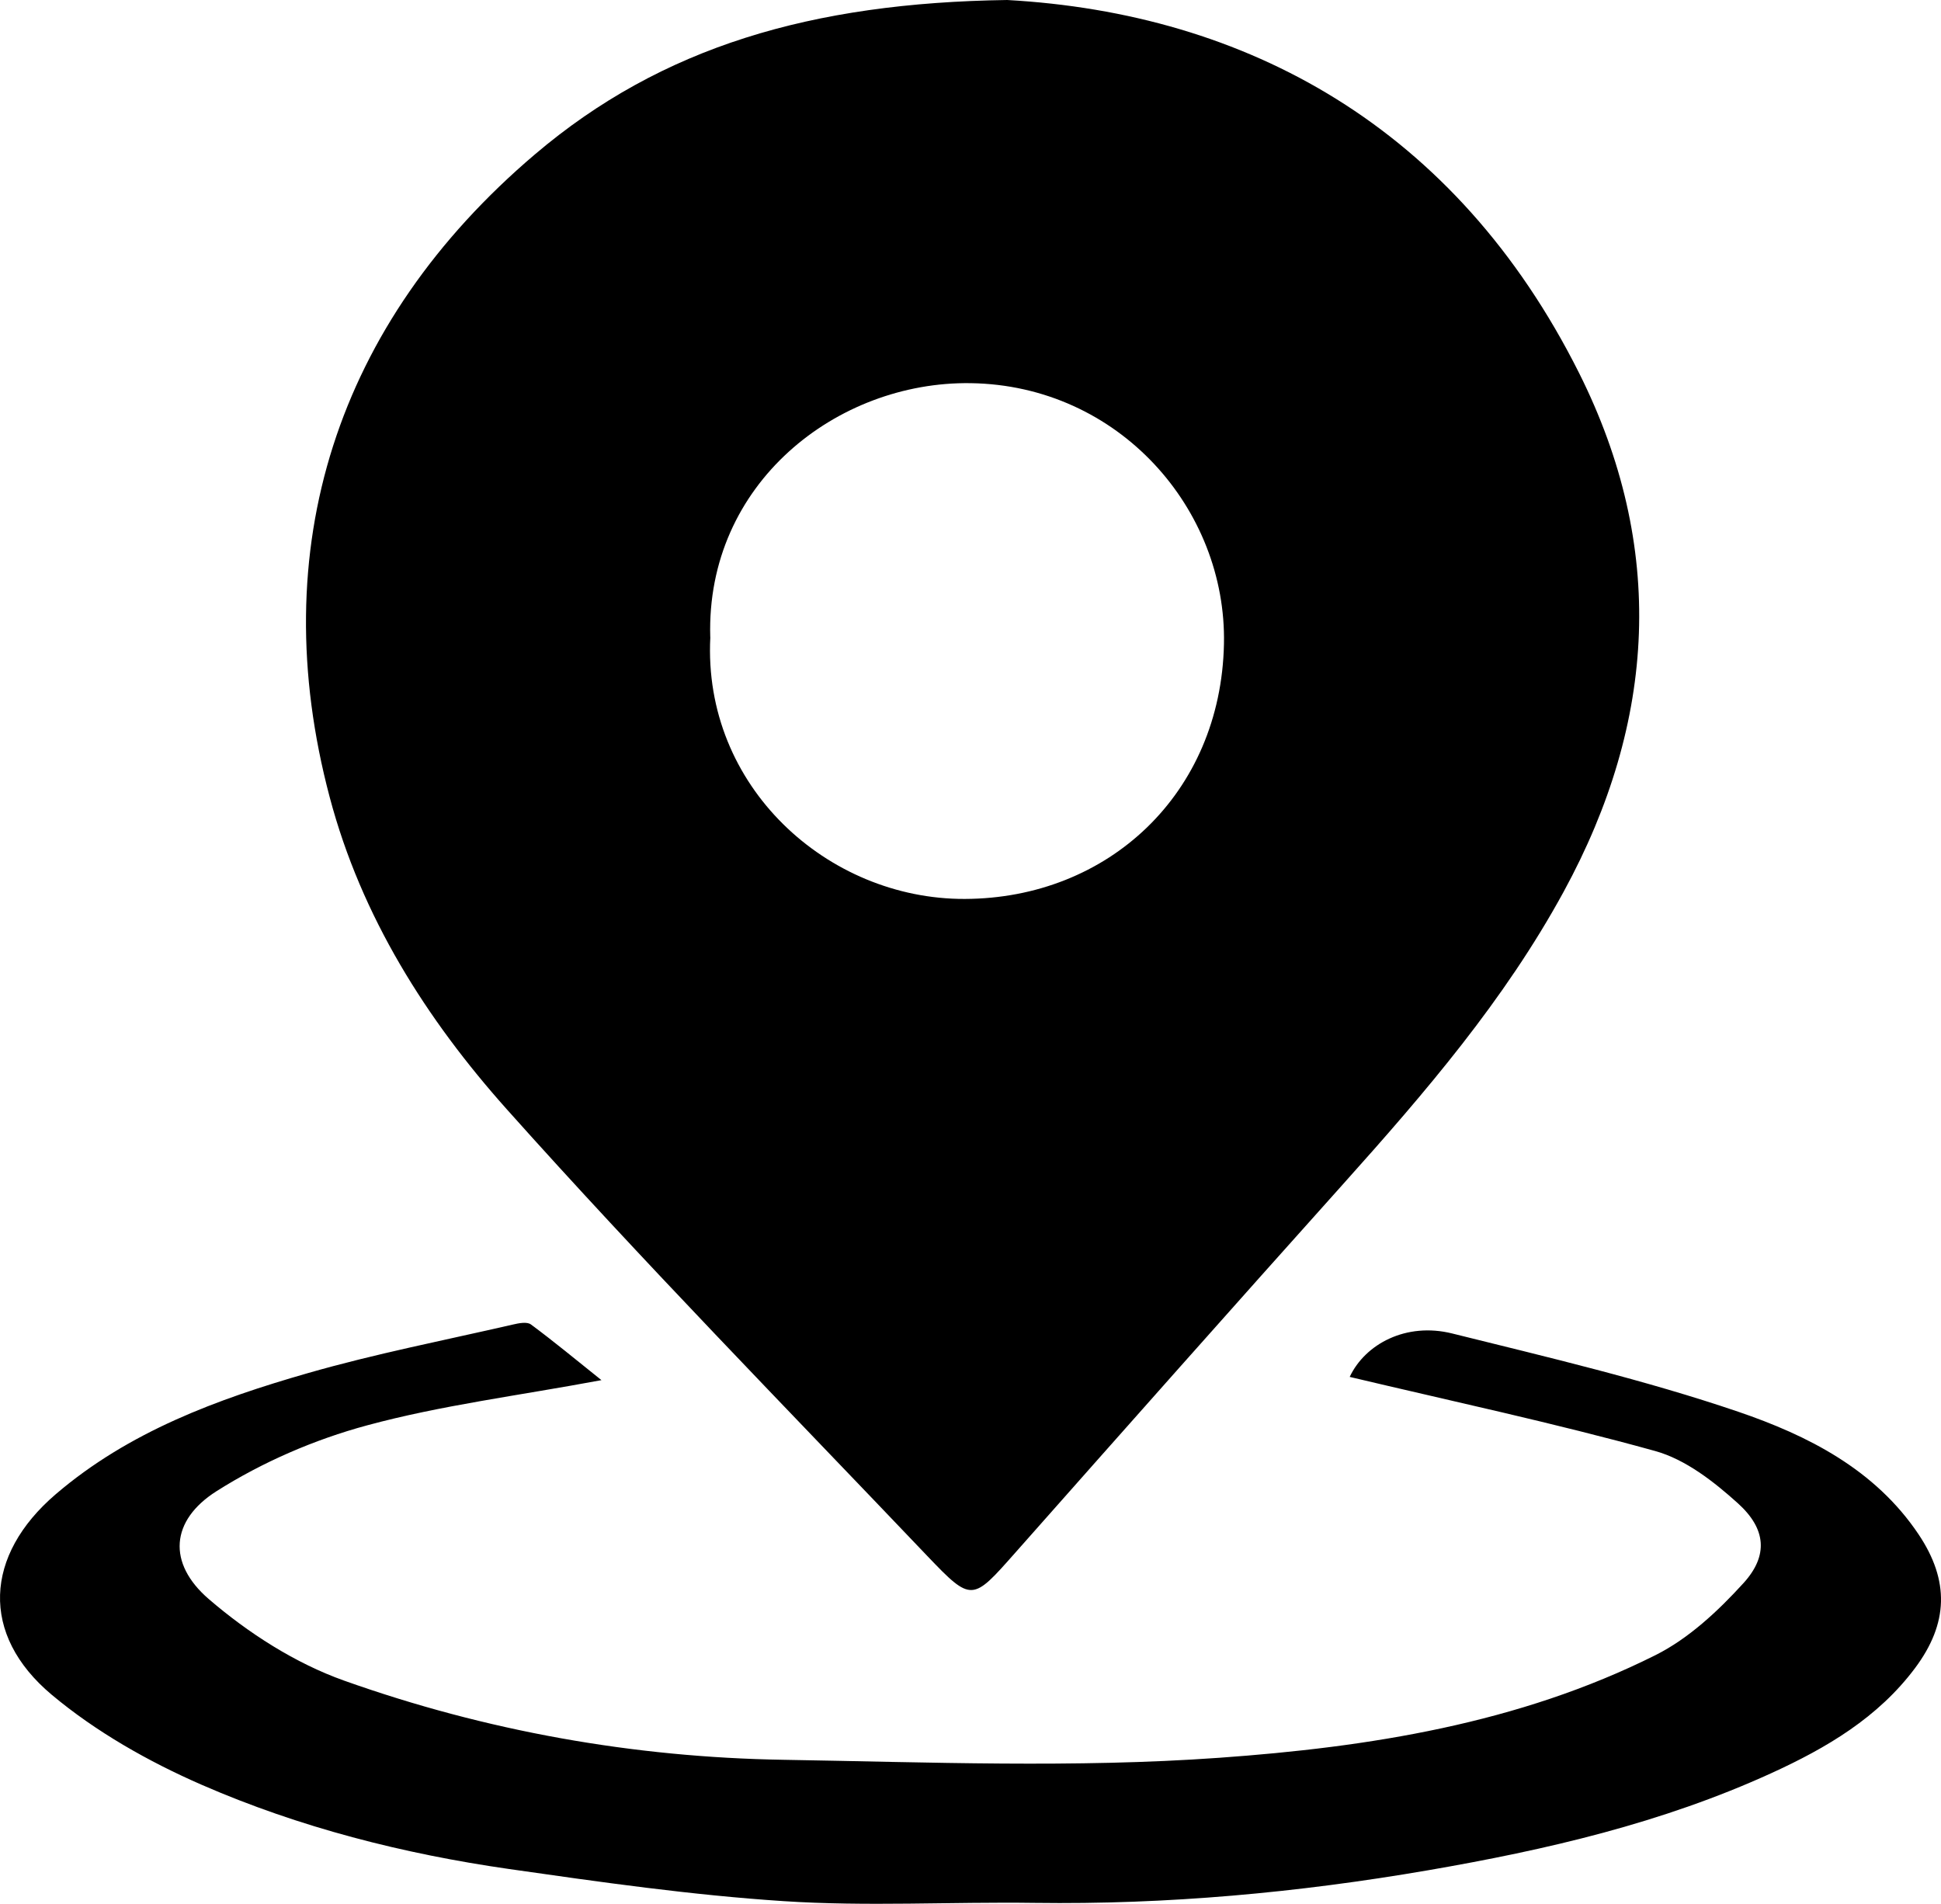
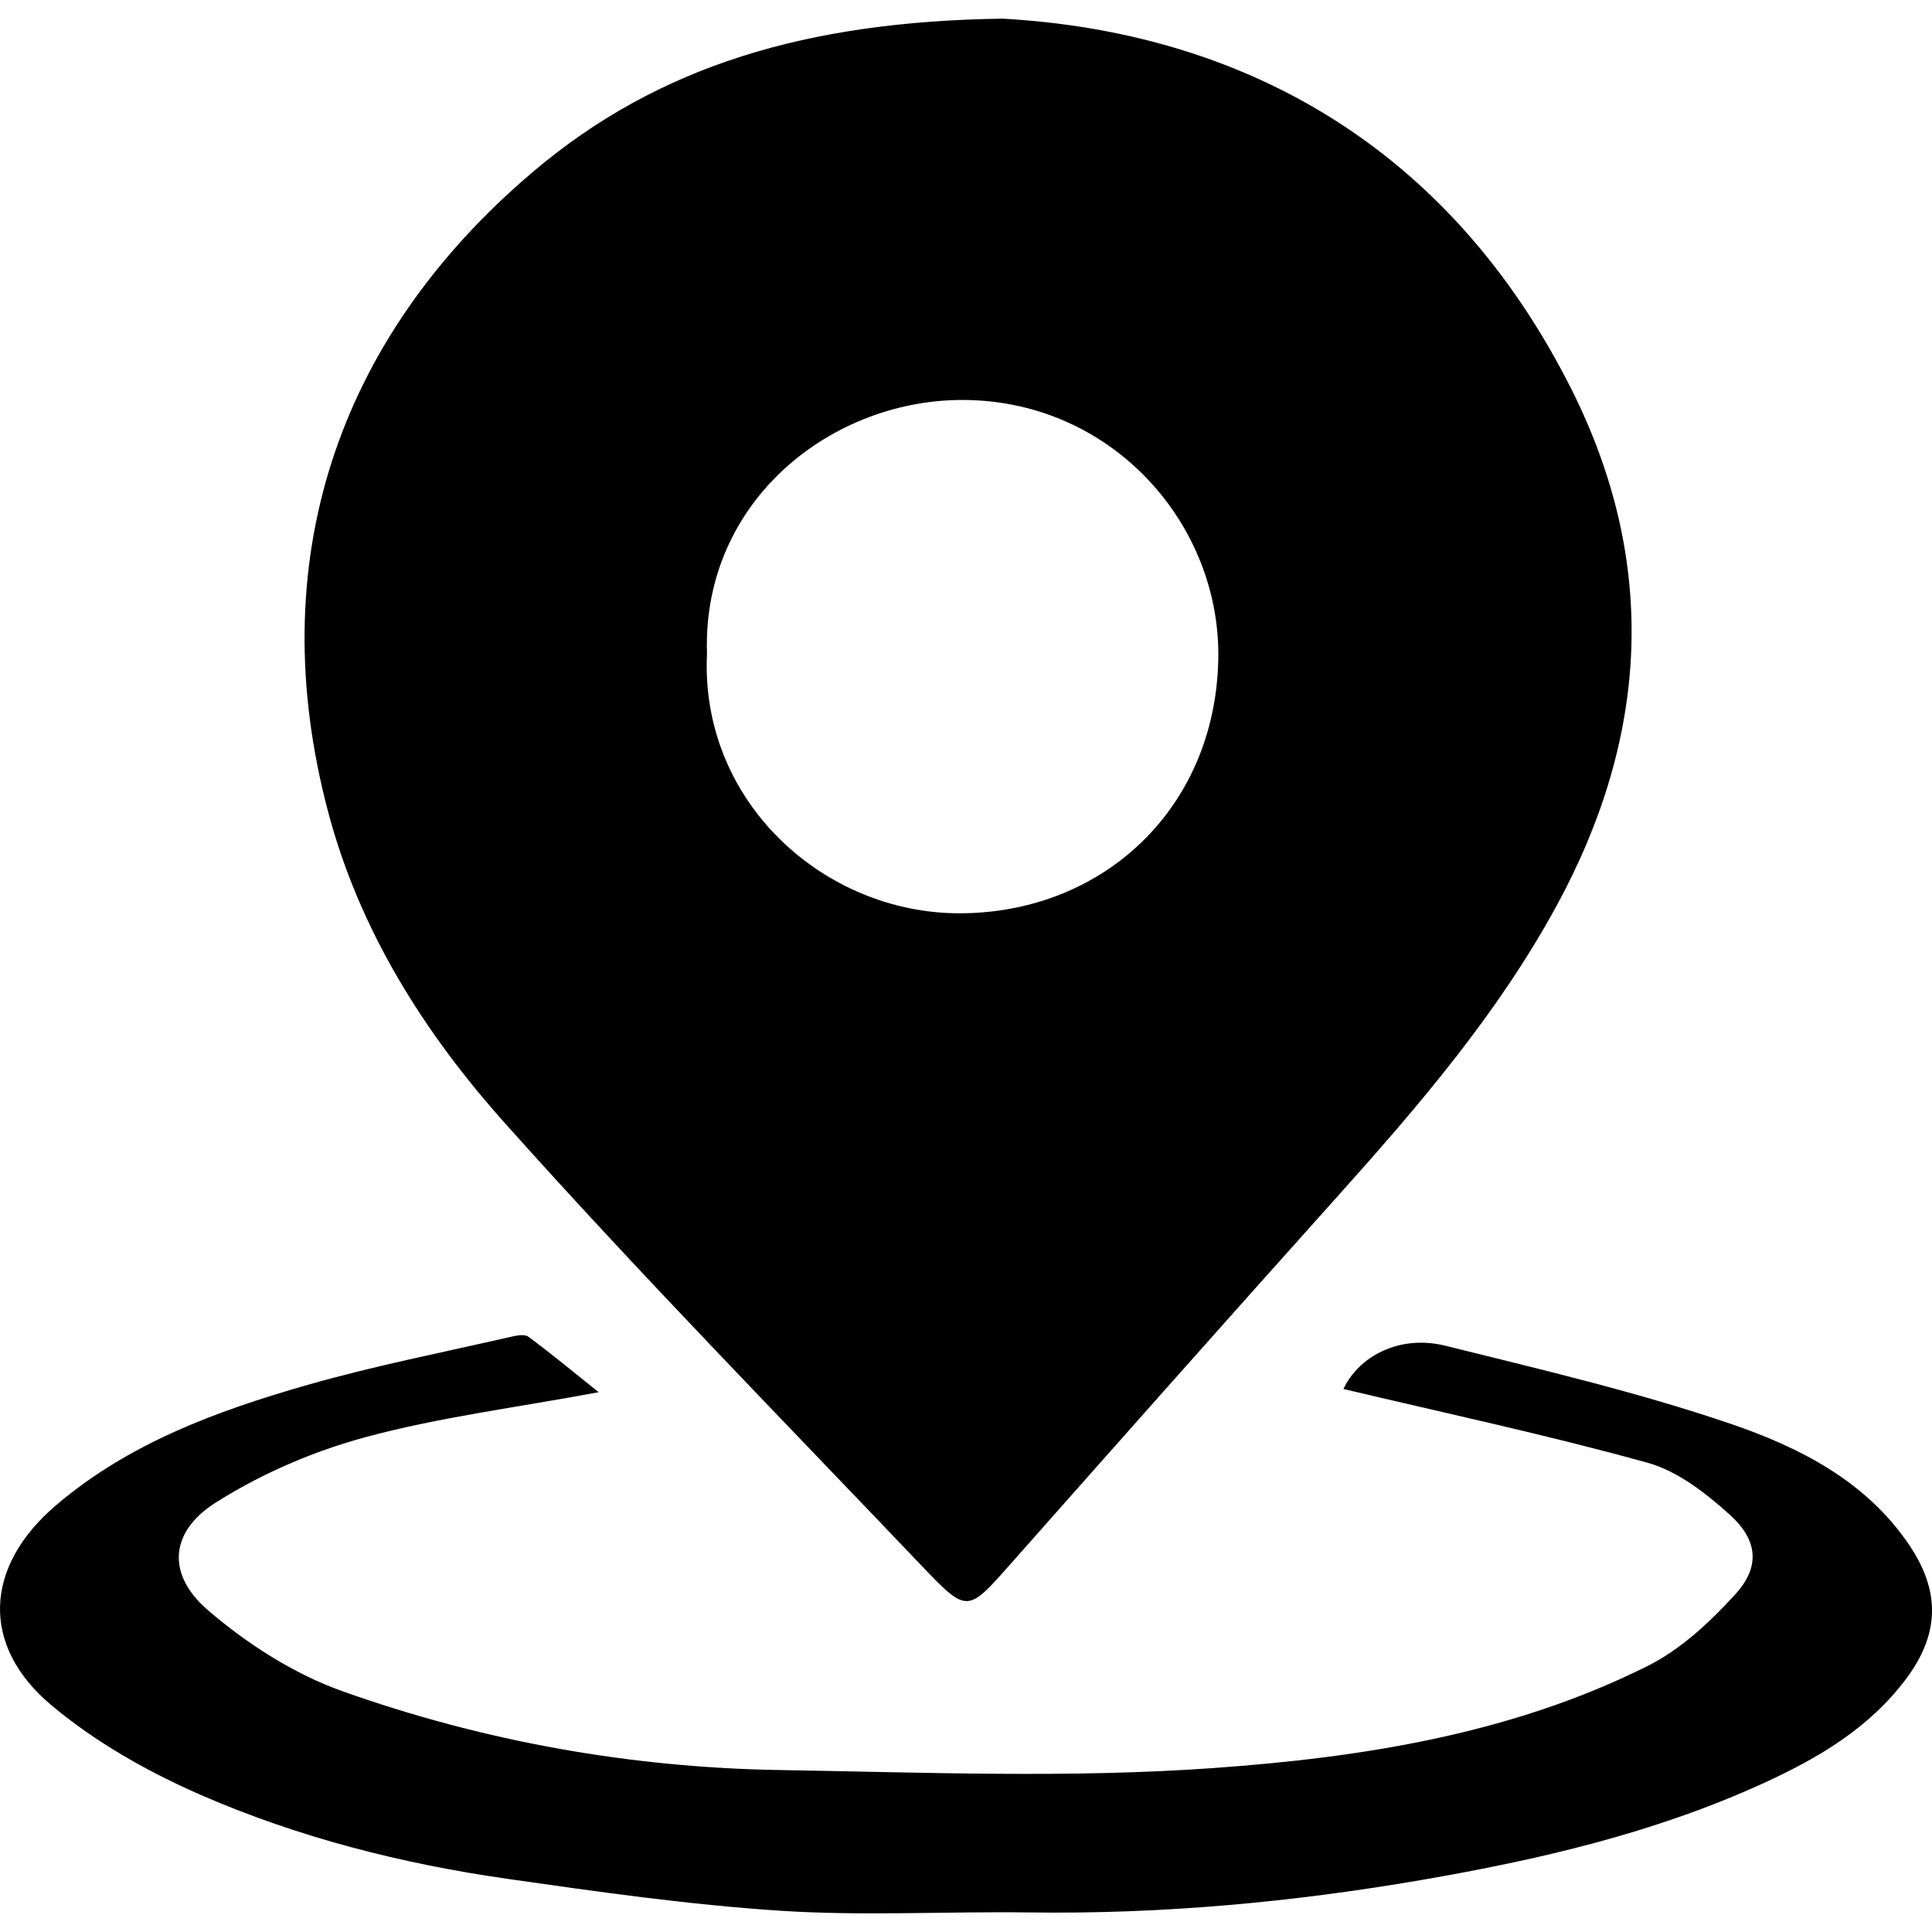
- <svg xmlns="http://www.w3.org/2000/svg" class="svg-icon svg-icon--size-sm" role="img" viewBox="0 0 300.39 294.59">
+ <svg xmlns="http://www.w3.org/2000/svg" width="13" height="13" class="svg-icon svg-icon--size-sm" role="img" viewBox="0 0 300.39 294.59">
  <path d="M155.87,0c37,2.06,69.41,19.59,88.52,57.74,13.44,26.85,12.01,53.82-2.39,80.23-9.15,16.79-21.45,31.1-34.1,45.21-17,18.96-33.9,38.02-50.78,57.09-6.63,7.49-6.72,7.72-13.61,.5-21.82-22.91-43.99-45.51-65.06-69.1-12.45-13.94-22.52-29.8-27.43-48.33-10.19-38.41,1.01-73.32,31.76-99.45C102.4,7.22,125.63,.43,155.87,0Zm-45.94,98.6c-1.19,23.09,18.15,40.57,39.38,40.5,22.21-.07,39.63-16.3,40.11-39.45,.44-20.85-16.24-40.03-39.21-40.36-20.66-.3-40.99,15.52-40.29,39.31Z" fill="currentColor" />
  <path d="M93.09,213.56c-12.98,2.42-24.85,3.9-36.29,7-8.12,2.19-16.2,5.69-23.3,10.19-7.12,4.52-7.62,11.14-1.21,16.67,6.13,5.28,13.42,9.96,21,12.65,21.92,7.79,44.75,11.87,68.04,12.24,22.44,.37,44.98,1.28,67.32-.31,23.17-1.65,46.37-5.28,67.56-15.89,5.13-2.57,9.69-6.83,13.61-11.14,3.87-4.25,3.52-8.39-.85-12.34-3.72-3.36-8.12-6.8-12.81-8.1-15.68-4.35-31.63-7.75-47.28-11.47,2.4-5.1,8.75-8.49,15.86-6.72,14.85,3.69,29.81,7.19,44.27,12.11,10.76,3.67,21.18,8.92,27.92,18.99,4.79,7.16,4.61,13.76-.55,20.67-5.74,7.68-13.7,12.36-22.21,16.25-16.94,7.74-34.88,11.89-53.14,15.04-20.17,3.47-40.43,5.33-60.91,5.05-12.96-.18-25.96,.58-38.86-.27-14.2-.93-28.36-2.95-42.47-4.97-16.38-2.35-32.42-6.43-47.57-13.03-8.23-3.59-16.37-8.2-23.22-13.94-11.12-9.32-10.4-21.59,.63-31.03,11.32-9.69,25-14.71,39-18.73,10.44-3,21.14-5.08,31.74-7.52,.9-.21,2.18-.47,2.79-.02,3.52,2.6,6.89,5.4,10.92,8.62Z" fill="currentColor" />
</svg>
